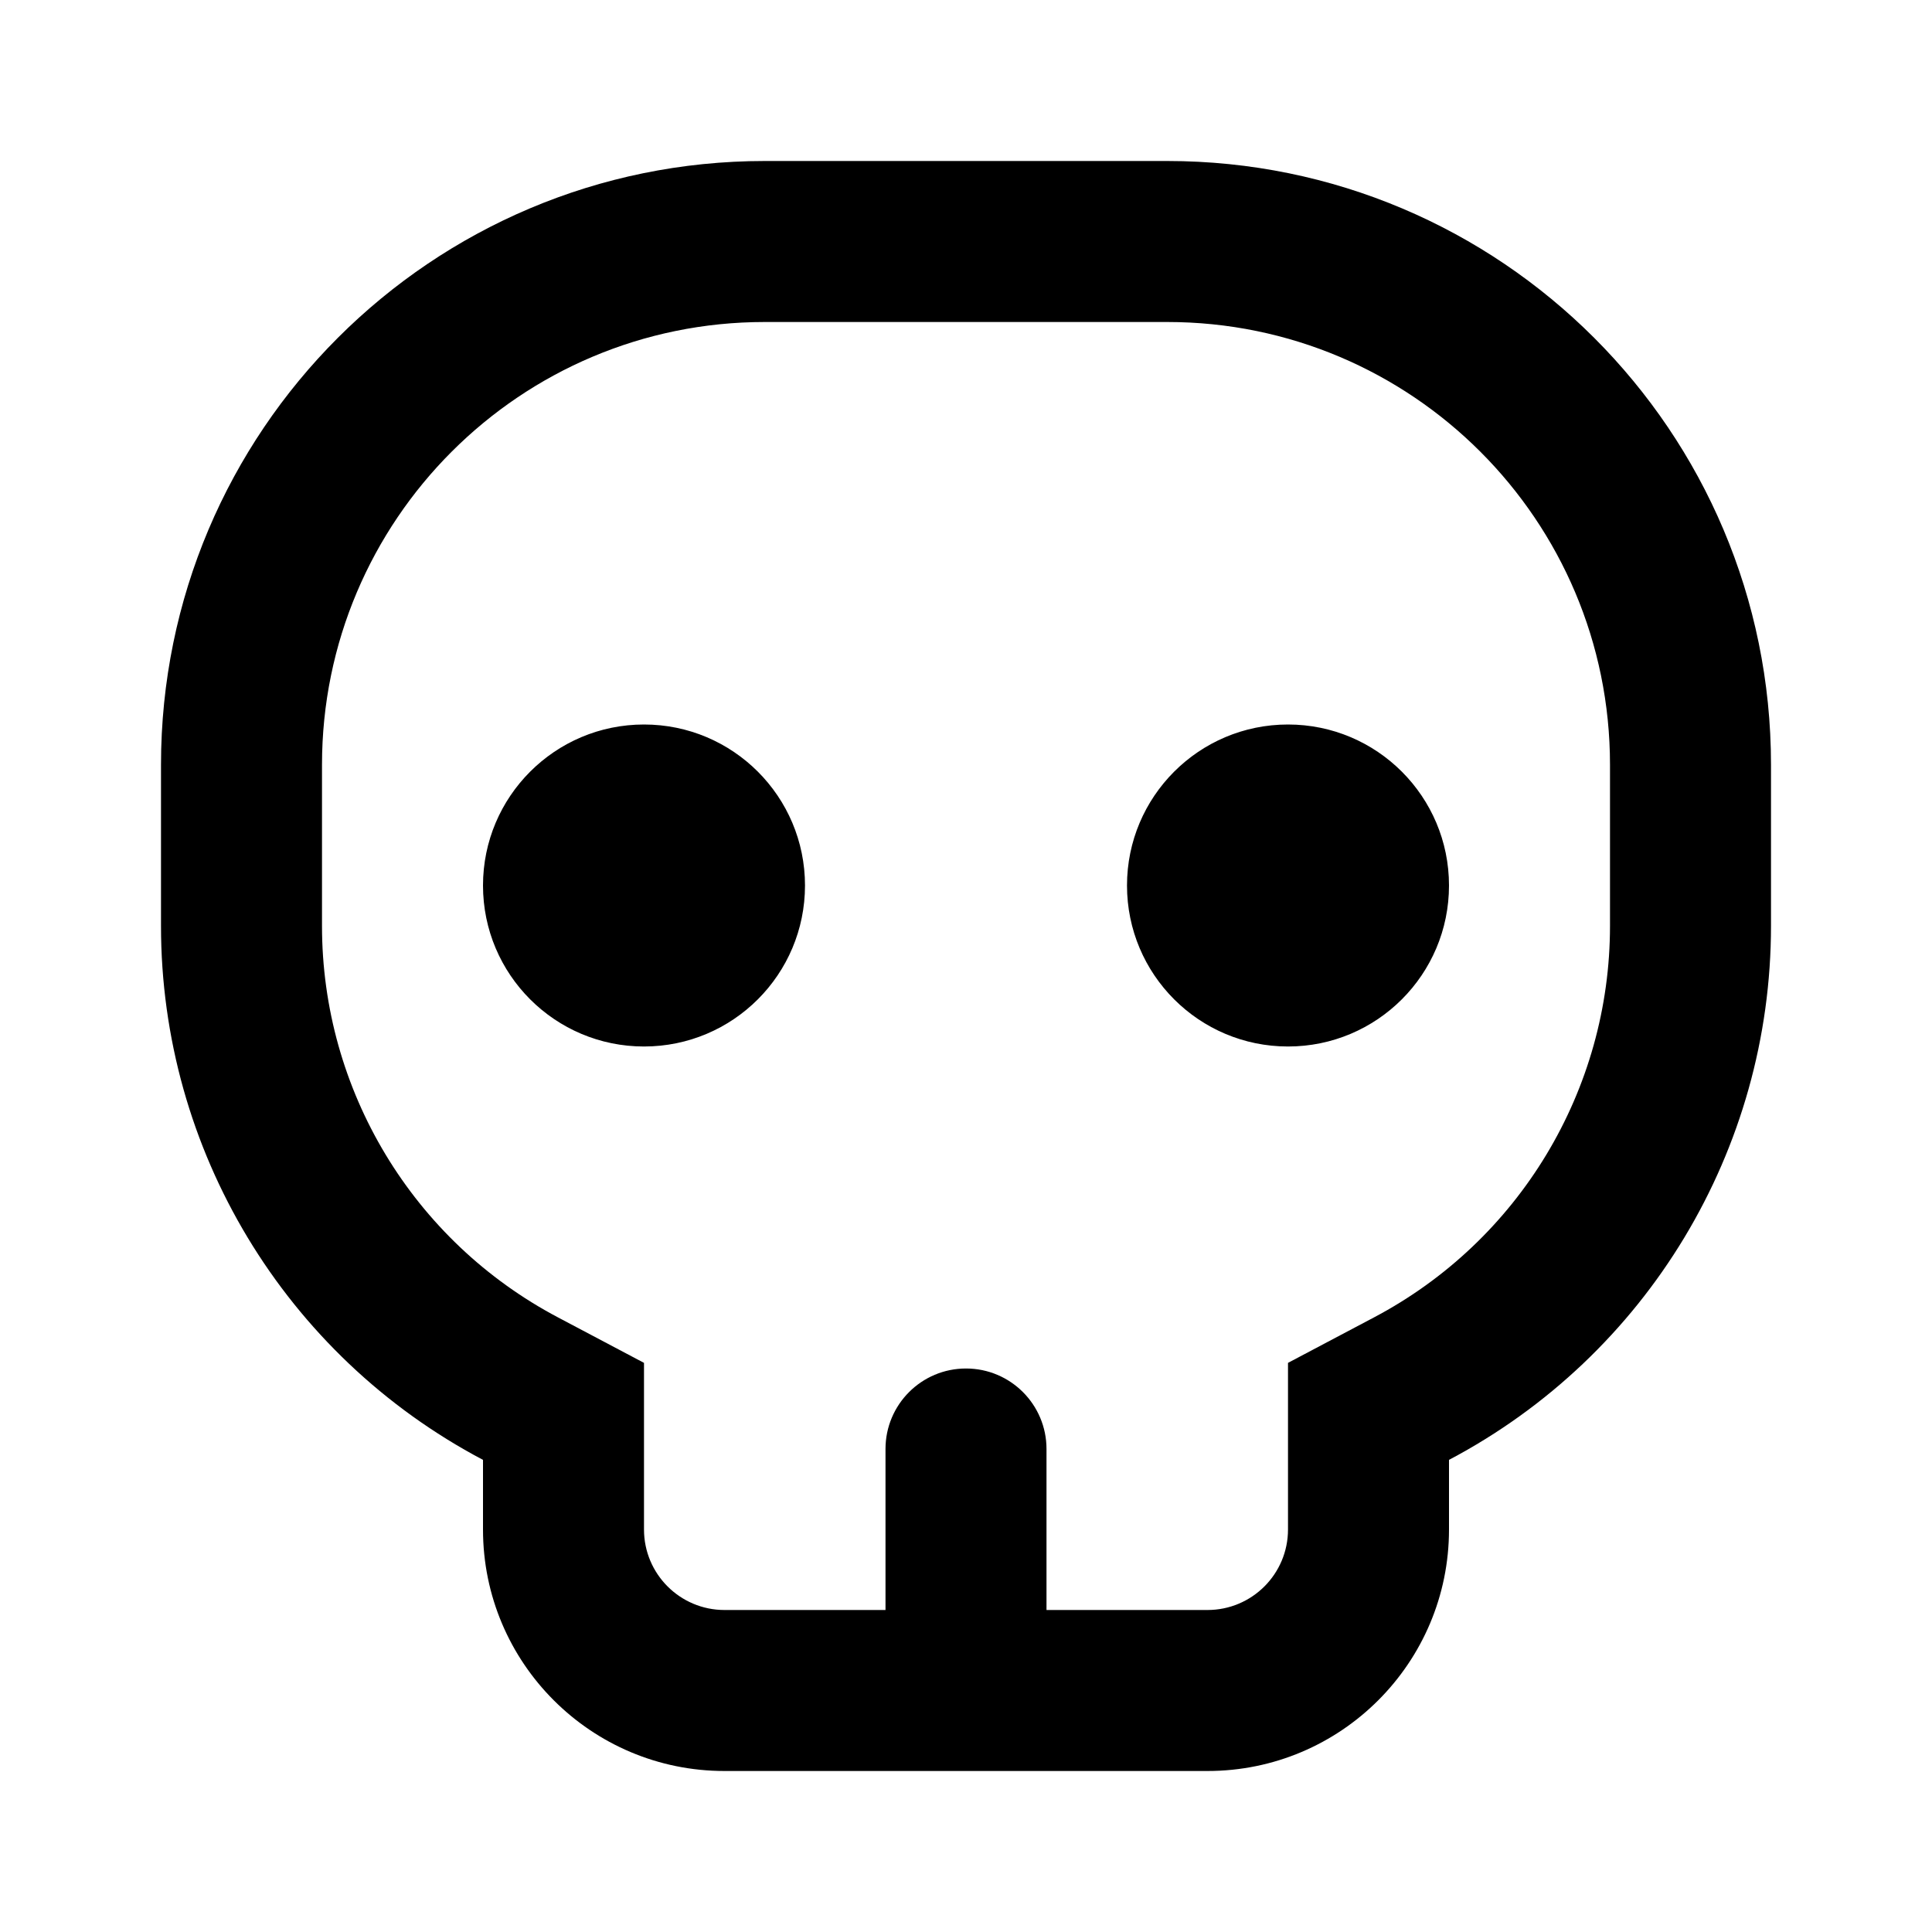
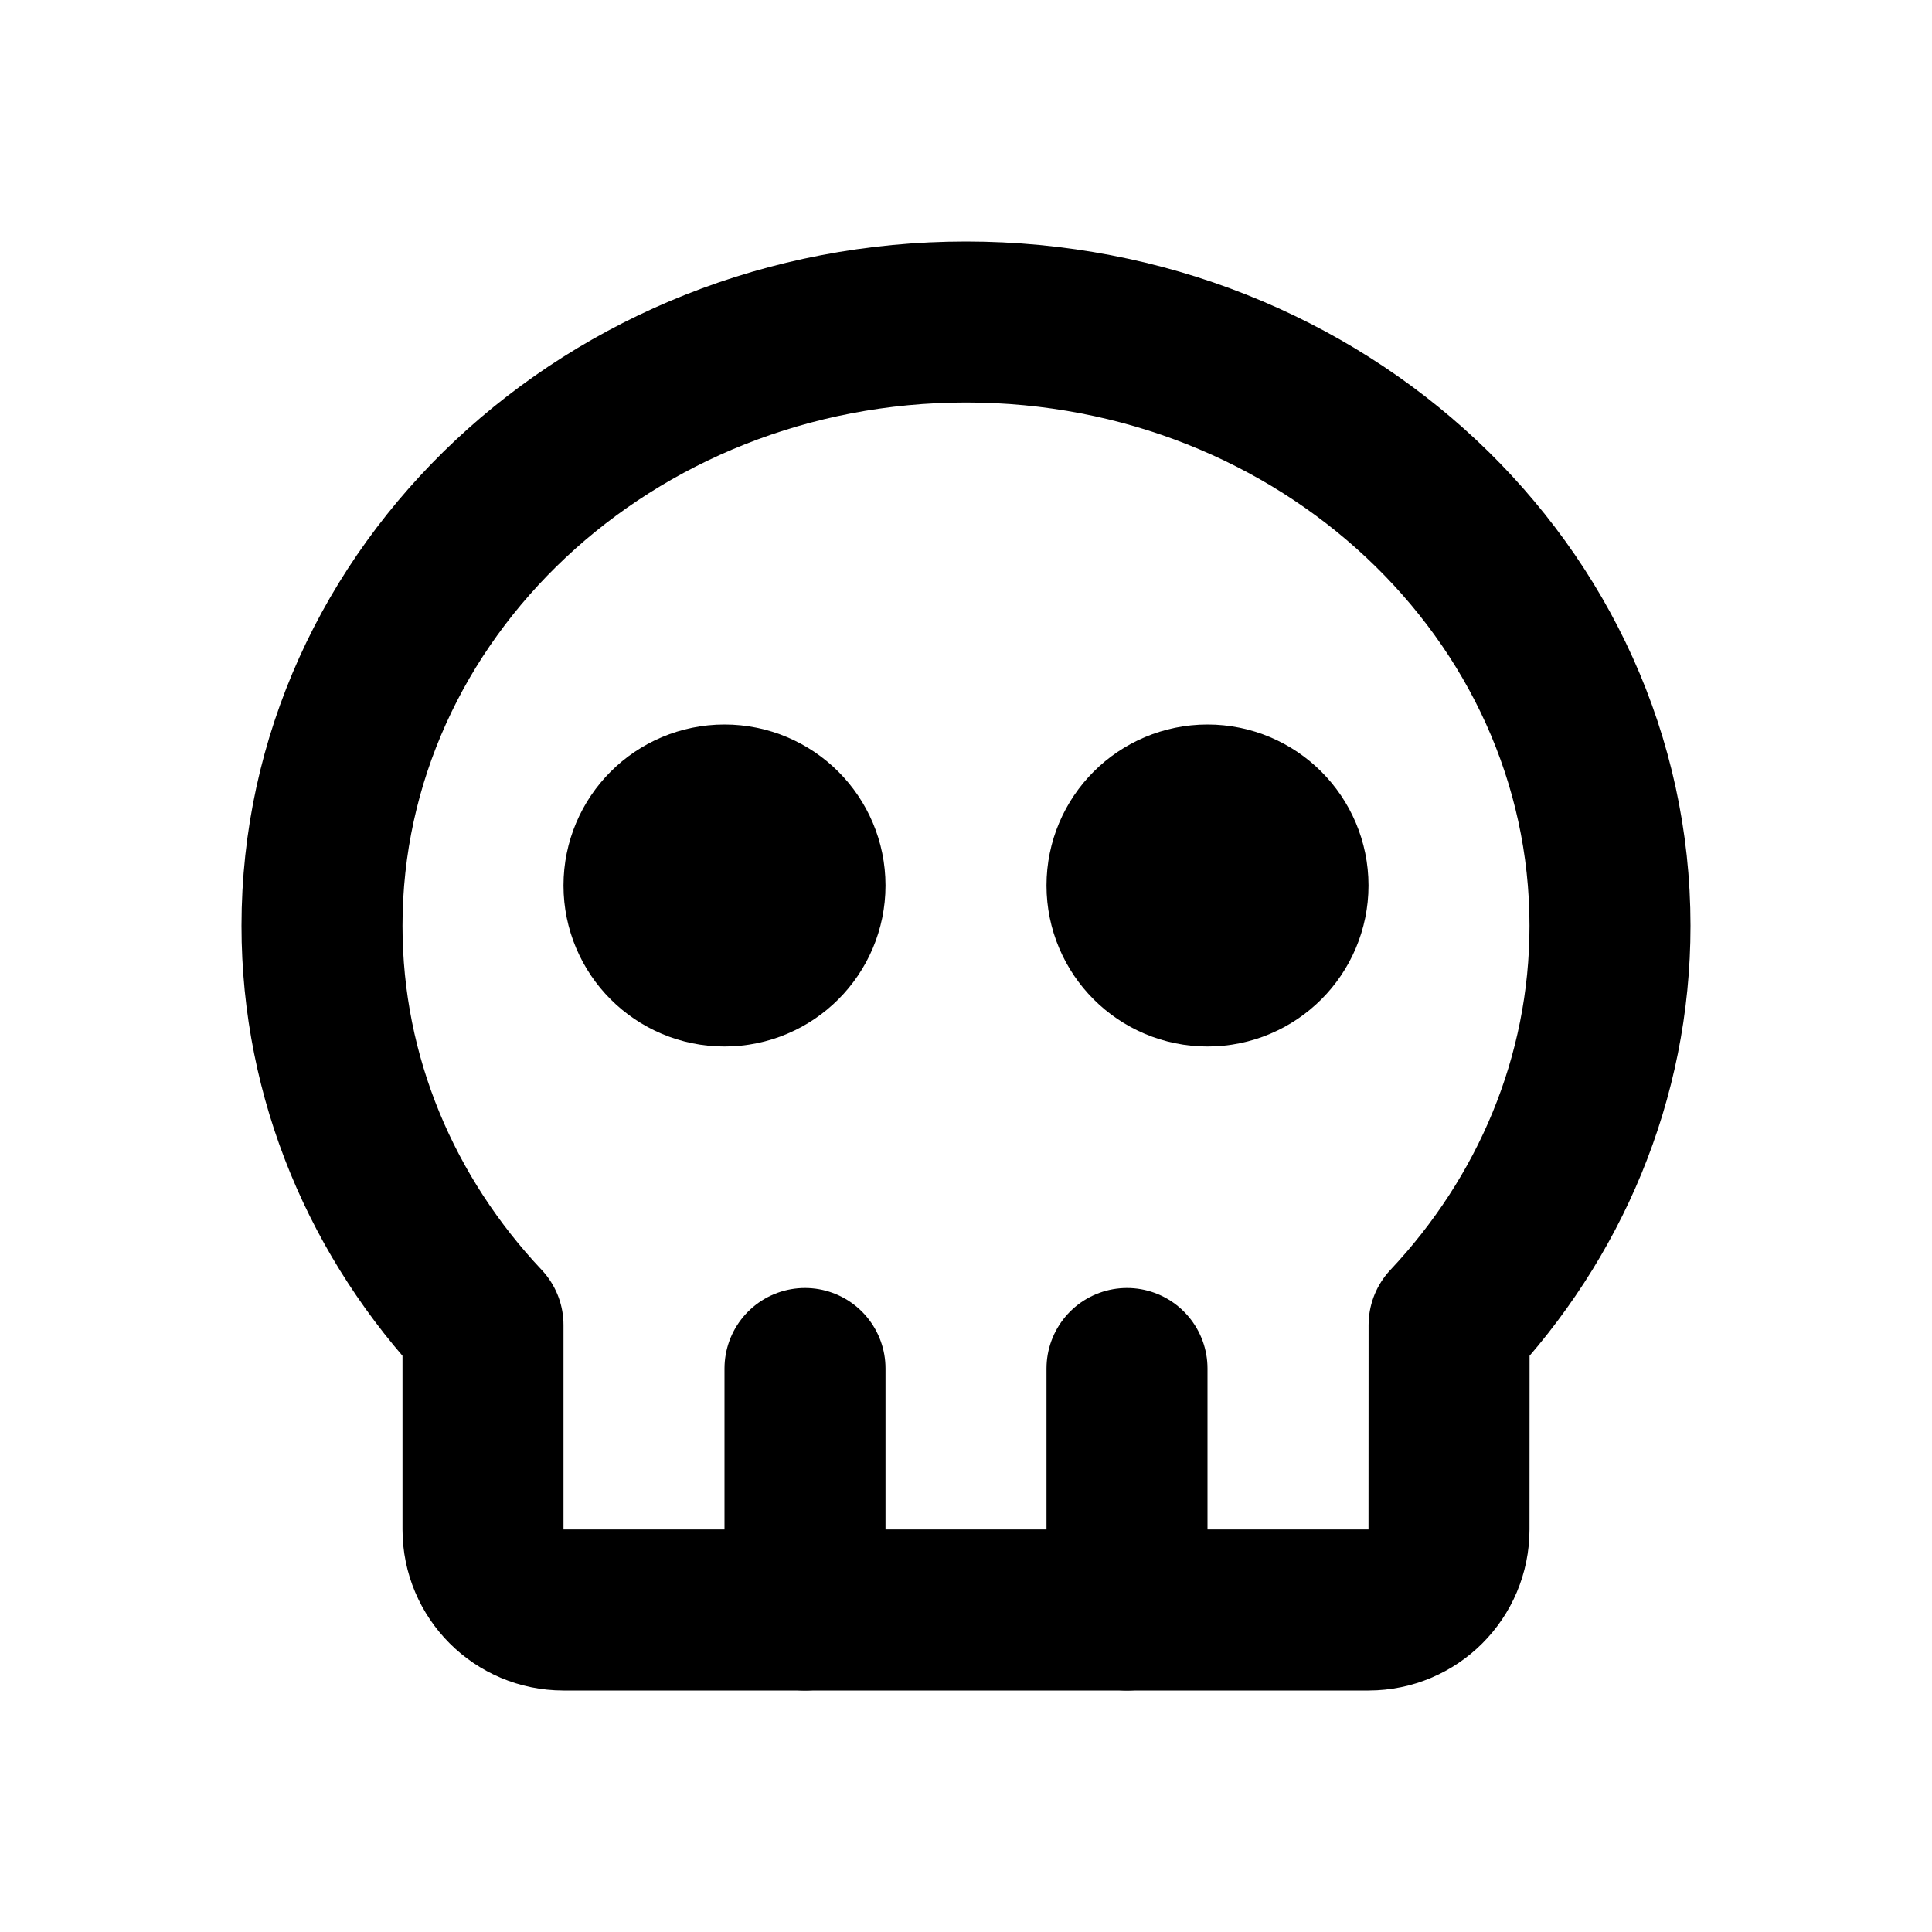
- <svg xmlns="http://www.w3.org/2000/svg" viewBox="-2 -2 24 24" width="24" height="24" fill="currentColor">
-   <path d="M11 18h2a1 1 0 0 0 1-1v-2.07l1.065-.563A5.498 5.498 0 0 0 18 9.5v-2A5.5 5.5 0 0 0 12.5 2h-5A5.5 5.5 0 0 0 2 7.5v2a5.498 5.498 0 0 0 2.935 4.867L6 14.93V17a1 1 0 0 0 1 1h2v-2a1 1 0 0 1 2 0v2zm5-1a3 3 0 0 1-3 3H7a3 3 0 0 1-3-3v-.865A7.499 7.499 0 0 1 0 9.5v-2A7.5 7.5 0 0 1 7.5 0h5A7.5 7.5 0 0 1 20 7.5v2a7.499 7.499 0 0 1-4 6.635V17zM6 11a2 2 0 1 1 0-4 2 2 0 0 1 0 4zm8 0a2 2 0 1 1 0-4 2 2 0 0 1 0 4z" />
+ <svg xmlns="http://www.w3.org/2000/svg" class="icon icon-tabler icon-tabler-skull" width="24" height="24" viewBox="0 0 24 24" stroke-width="2" stroke="currentColor" fill="none" stroke-linecap="round" stroke-linejoin="round">
+   <path stroke="none" d="M0 0h24v24H0z" fill="none" />
+   <path d="M12 4c4.418 0 8 3.358 8 7.5c0 1.901 -.755 3.637 -1.999 4.96l-.001 2.54a1 1 0 0 1 -1 1h-10a1 1 0 0 1 -1 -1v-2.54c-1.245 -1.322 -2 -3.058 -2 -4.96c0 -4.142 3.582 -7.5 8 -7.5z" />
+   <path d="M10 17v3" />
+   <path d="M14 17v3" />
+   <circle cx="9" cy="11" r="1" />
+   <circle cx="15" cy="11" r="1" />
</svg>
